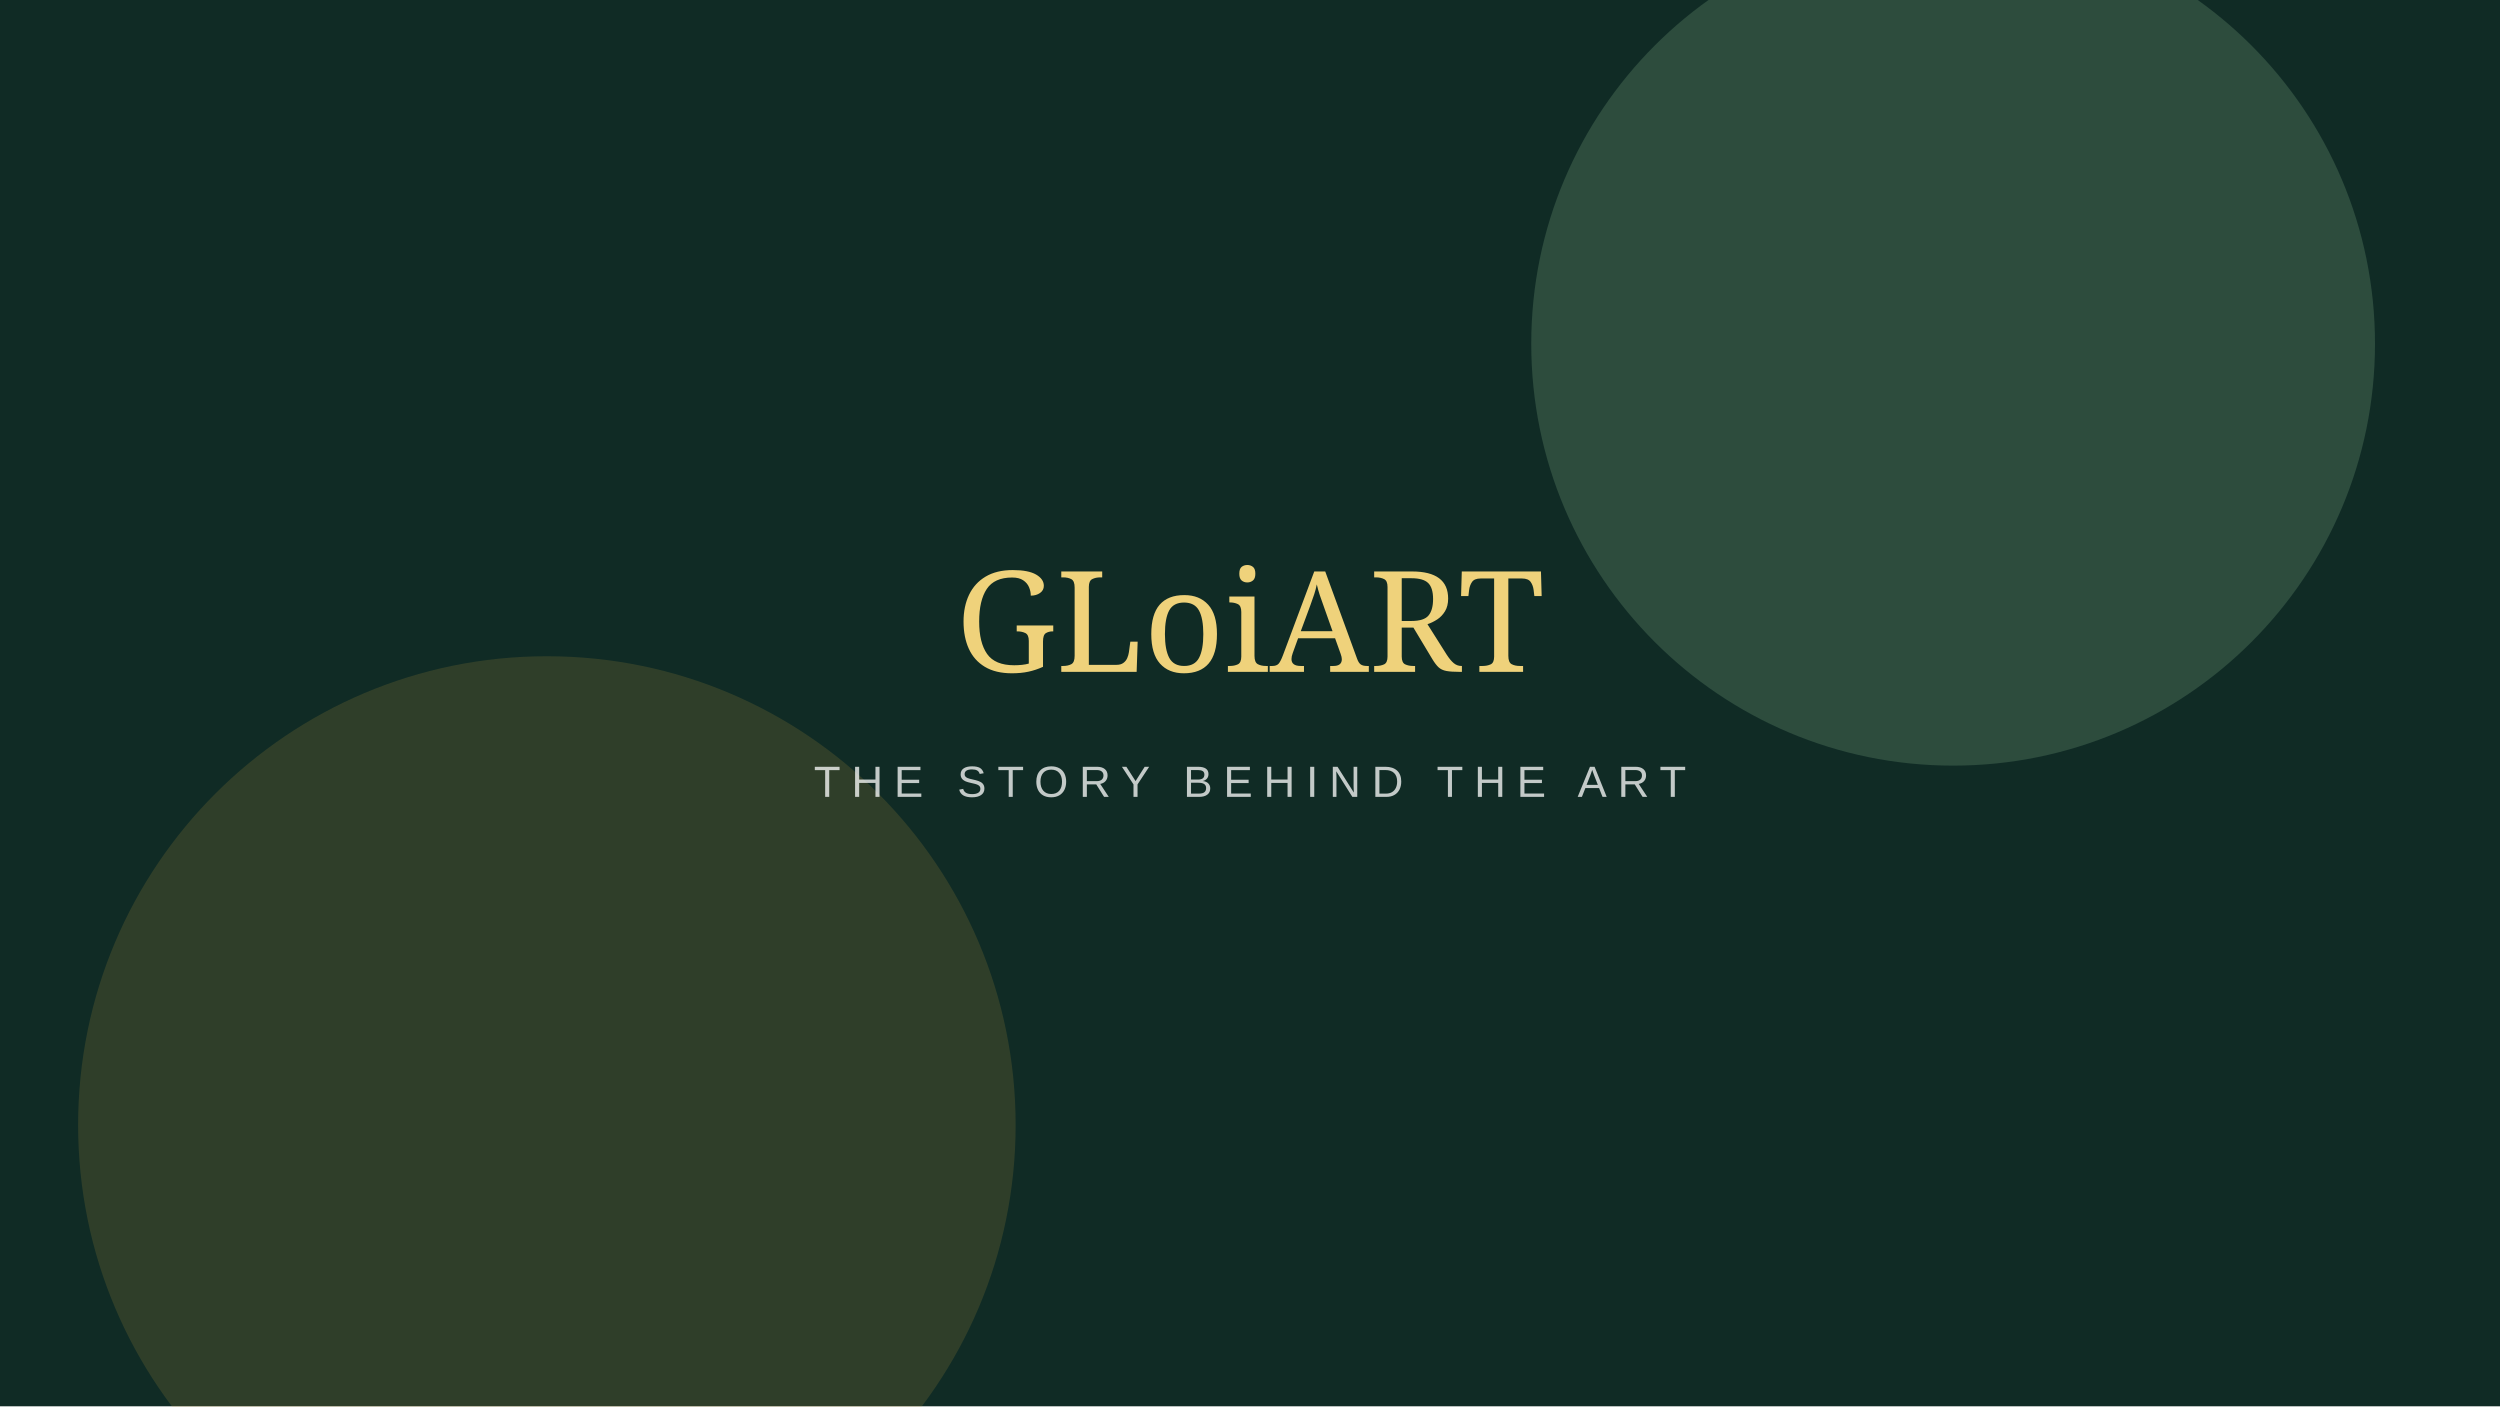
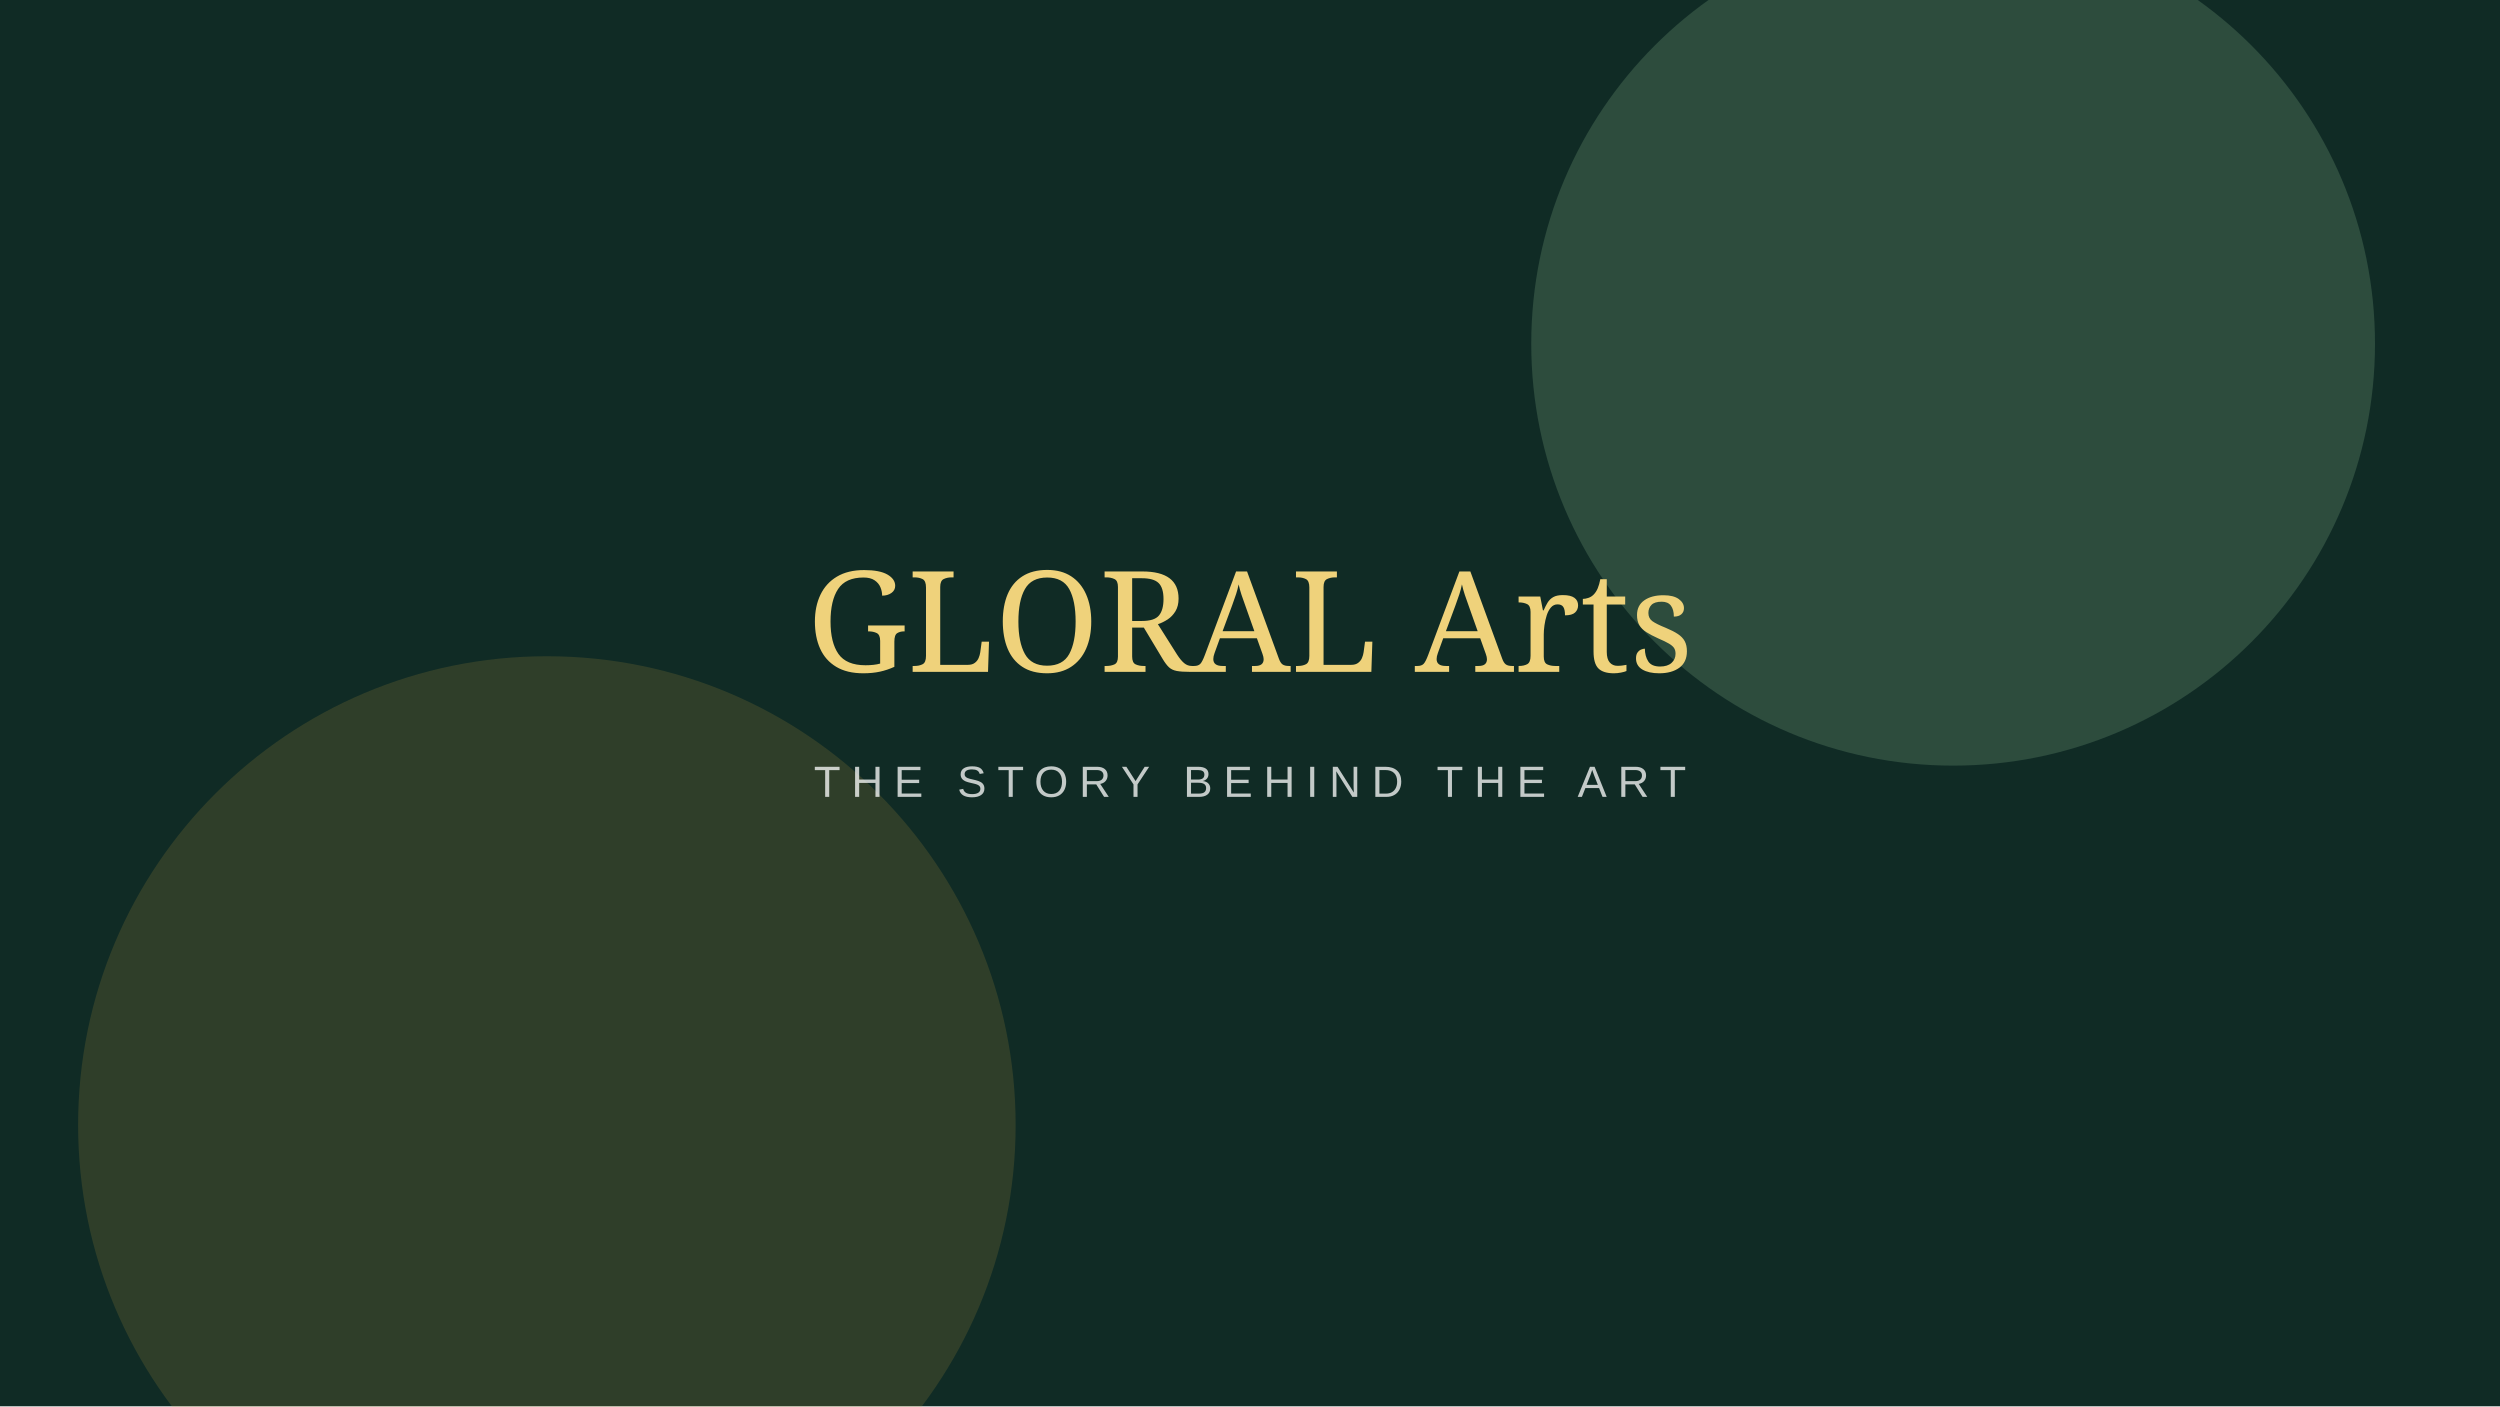
<svg xmlns="http://www.w3.org/2000/svg" viewBox="0 0 1600 900">
  <rect width="1600" height="900" fill="#102b25" />
  <circle cx="1250" cy="220" r="270" fill="#4f745b" opacity=".45" />
  <circle cx="350" cy="720" r="300" fill="#d7a83e" opacity=".16" />
-   <text x="800" y="430" text-anchor="middle" font-family="Georgia,serif" font-size="90" fill="#efd27b">GLoiART</text>
+   <text x="800" y="430" text-anchor="middle" font-family="Georgia,serif" font-size="90" fill="#efd27b">GLORAL Arts</text>
  <text x="800" y="510" text-anchor="middle" font-family="Arial,sans-serif" font-size="28" letter-spacing="7" fill="#fff" opacity=".75">THE STORY BEHIND THE ART</text>
</svg>
